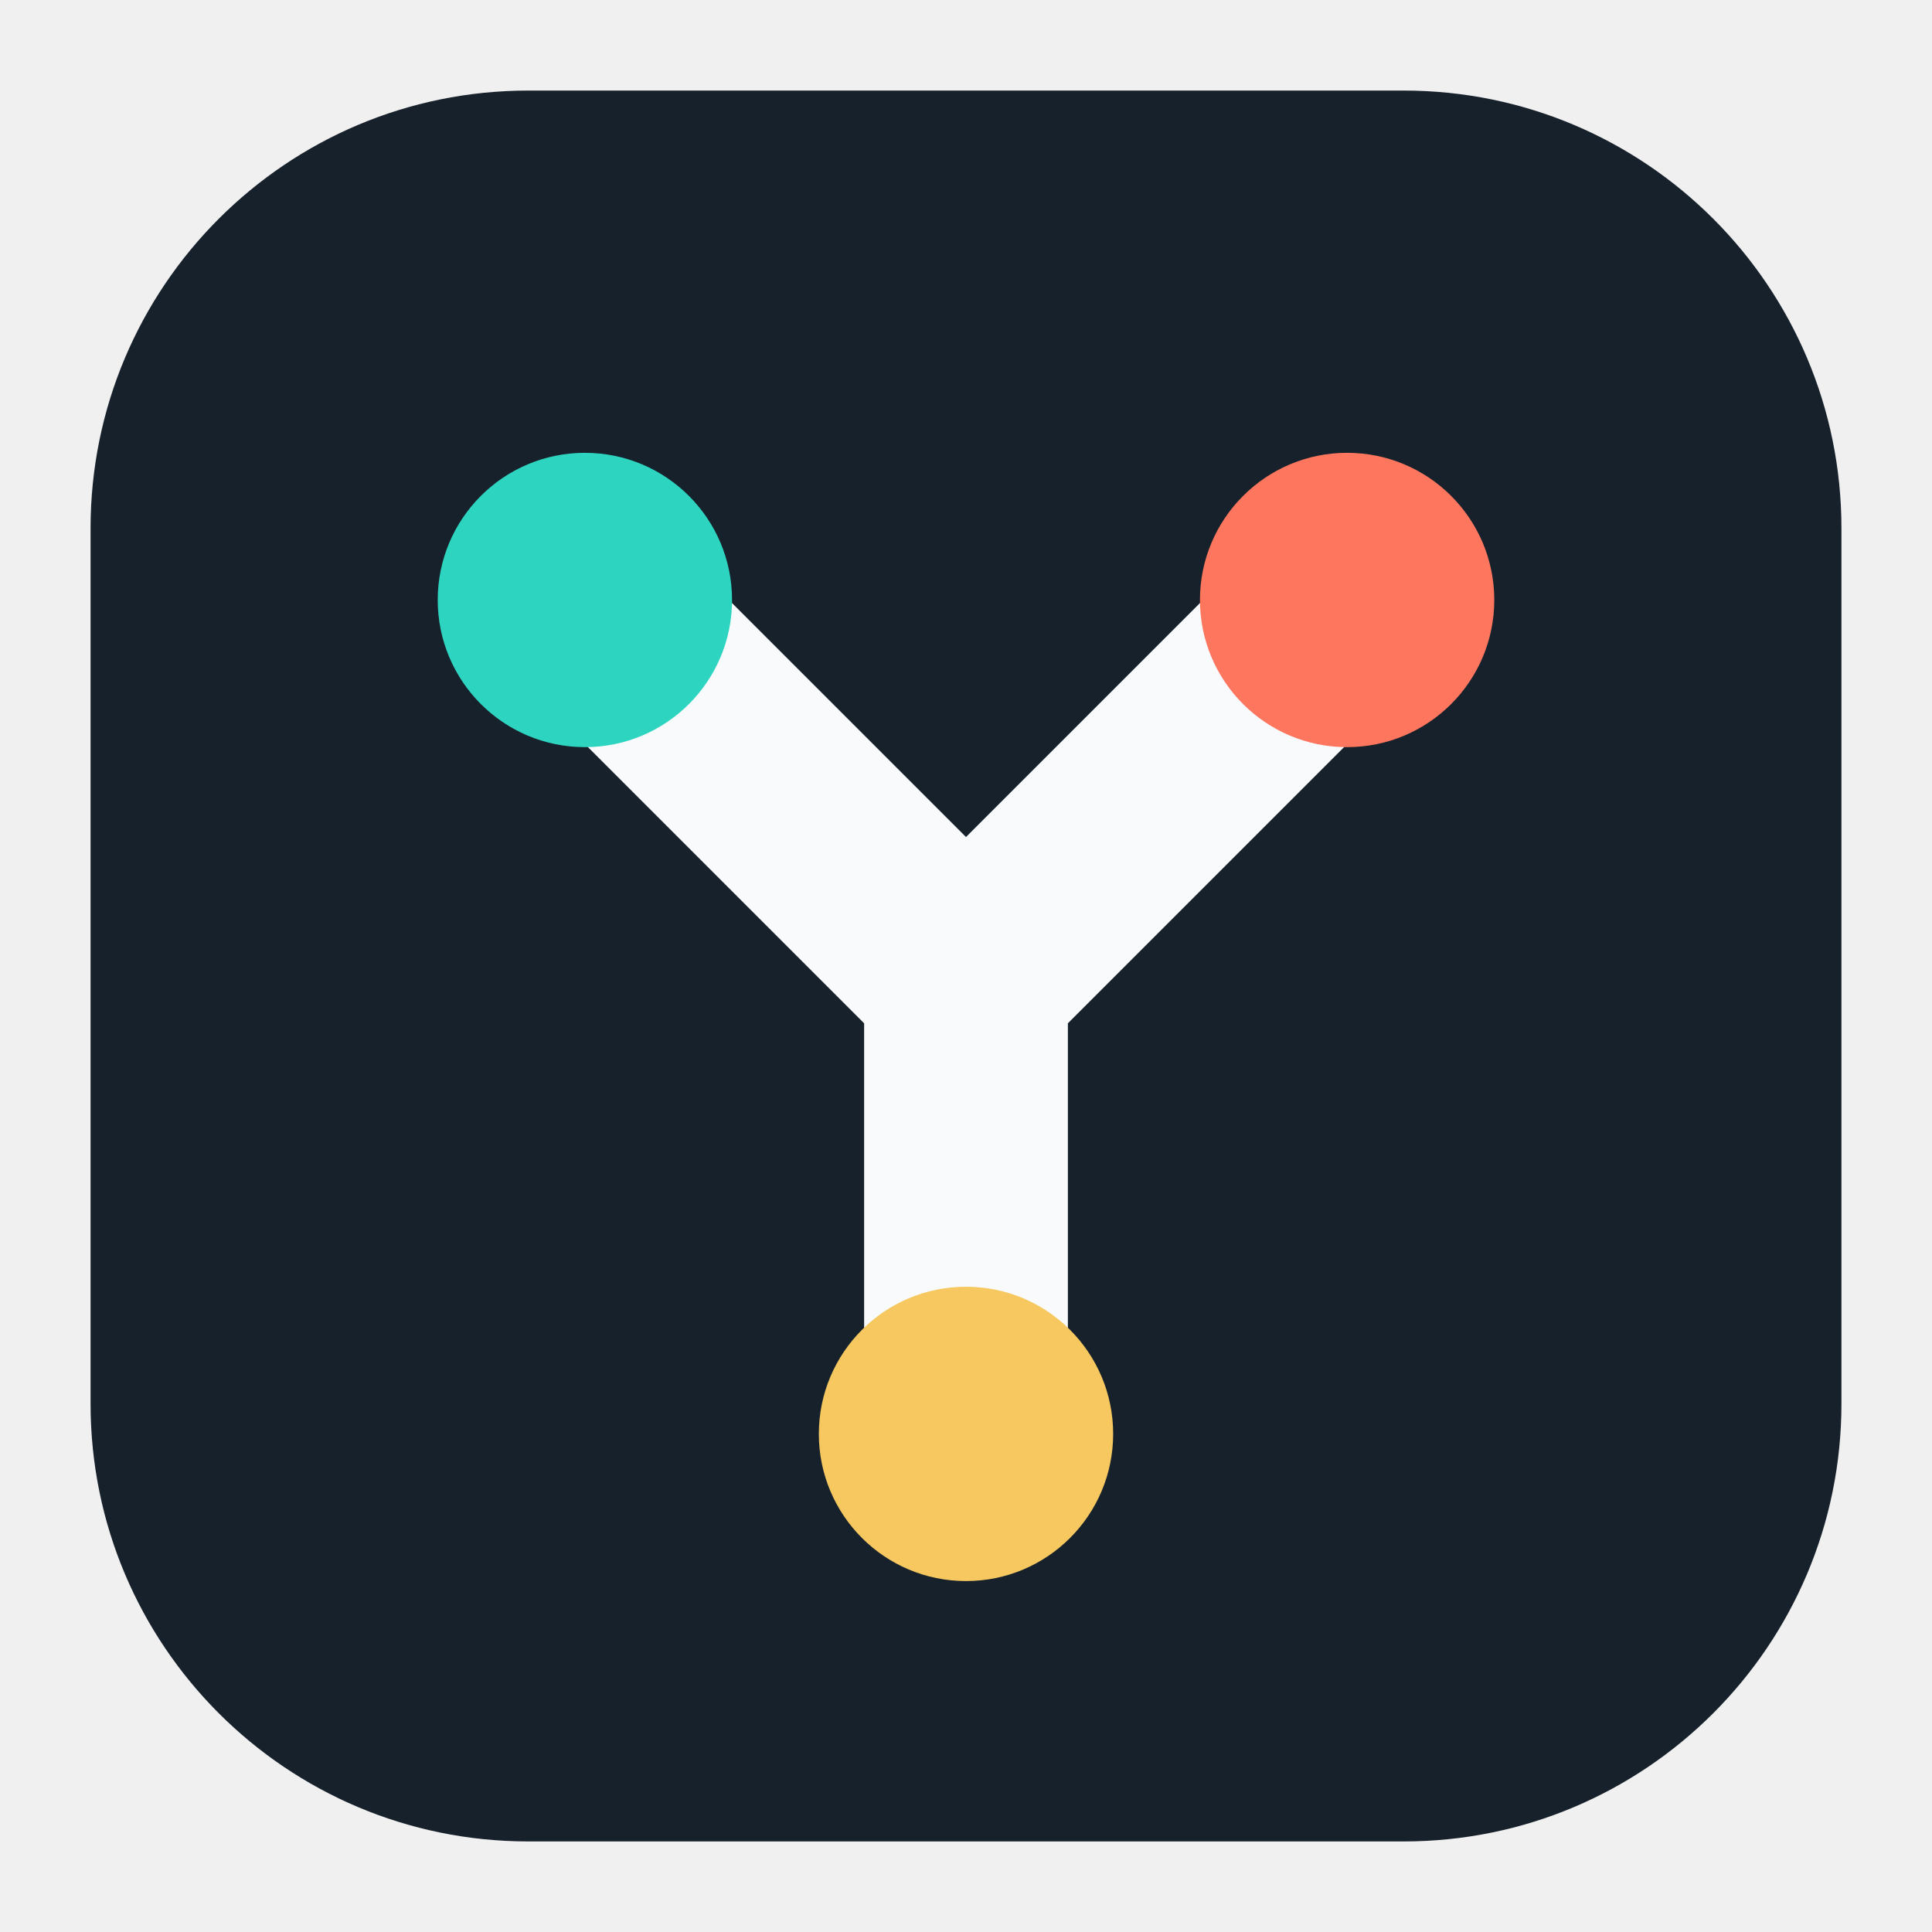
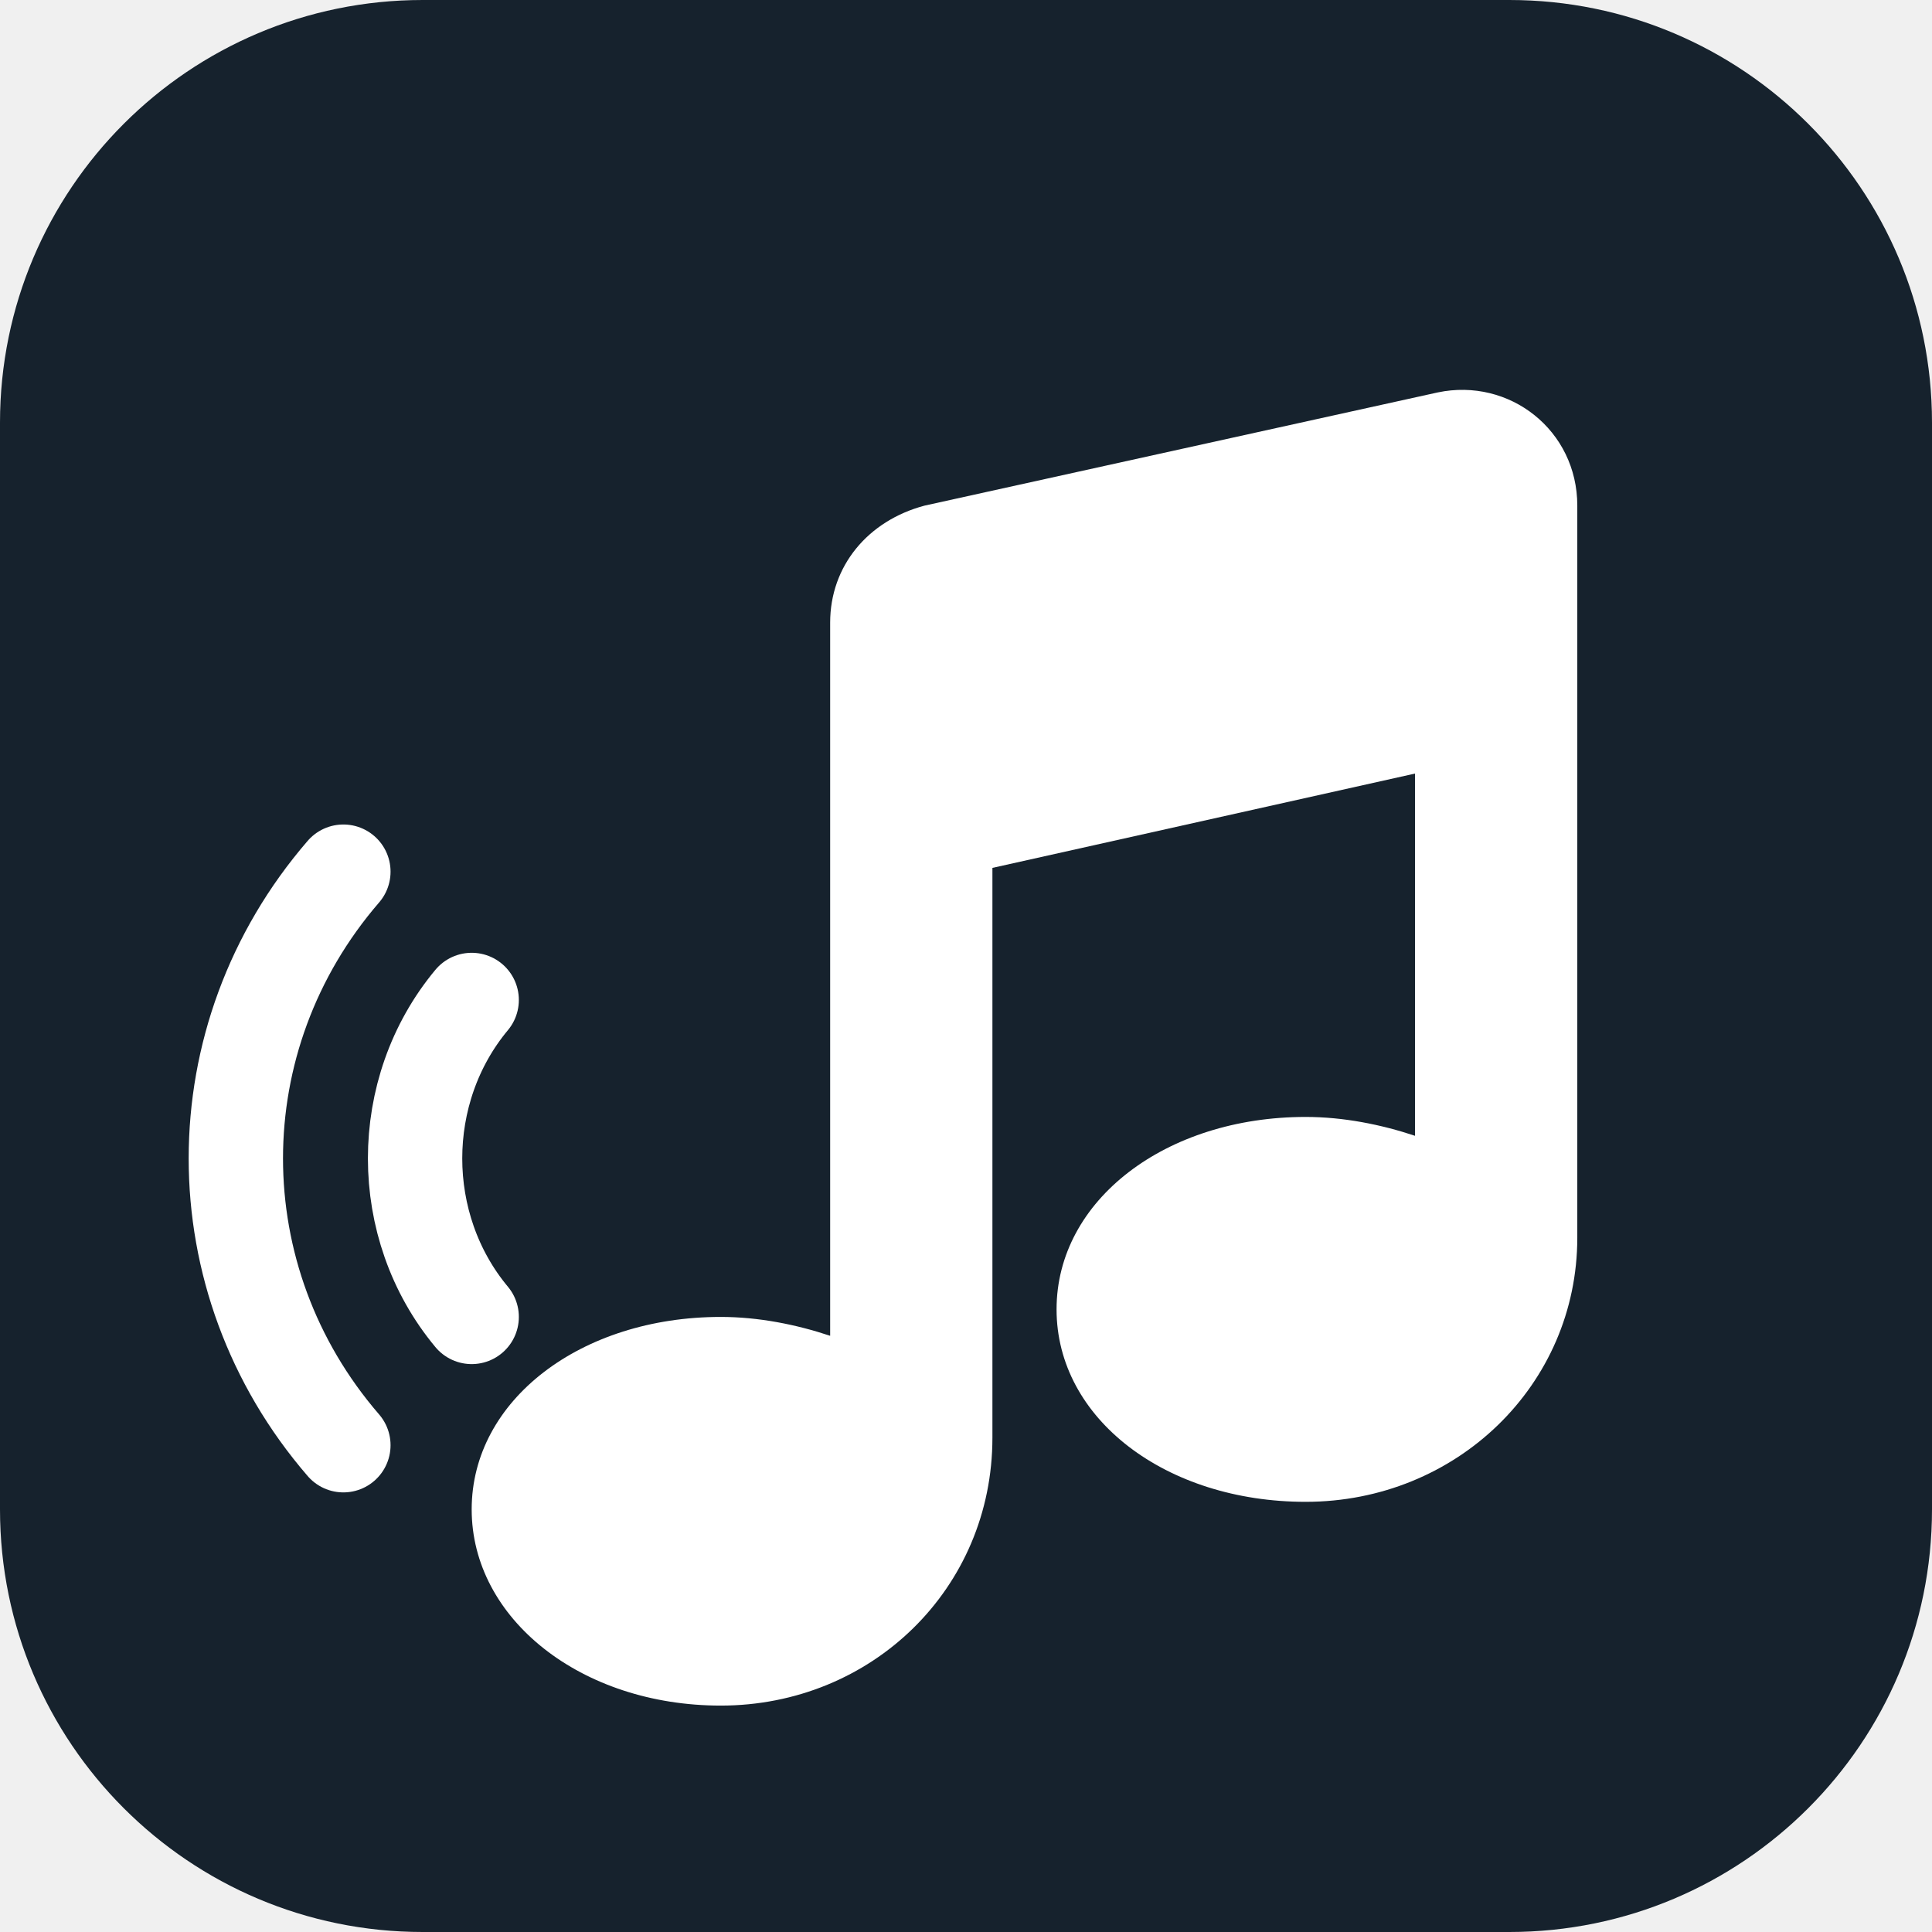
- <svg xmlns="http://www.w3.org/2000/svg" viewBox="0 0 1024 1024" role="img" aria-labelledby="title">
-   <rect x="48" y="48" width="928" height="928" rx="232" fill="#17212b" />
-   <path d="M310 318 512 520 714 318M512 520v240" fill="none" stroke="#f8fafc" stroke-width="108" stroke-linecap="round" stroke-linejoin="round" />
-   <circle cx="310" cy="318" r="78" fill="#2dd4bf" />
-   <circle cx="714" cy="318" r="78" fill="#ff765f" />
-   <circle cx="512" cy="760" r="78" fill="#f6c85f" />
+ <svg xmlns="http://www.w3.org/2000/svg" viewBox="0 0 512 512" role="img" aria-labelledby="title">
+   <rect width="512" height="512" rx="112" fill="#16222d" />
+   <path d="M125 265c-20 24-20 60 0 84M91 231c-38 44-38 108 0 152" fill="none" stroke="#fff" stroke-width="25" stroke-linecap="round" />
+   <path d="M220 165c0-15 10-27 25-31l136-30c19-4 37 10 37 30v194c0 39-32 70-72 70-37 0-66-22-66-51s29-51 66-51c10 0 20 2 29 5V205l-112 25v151c0 40-32 71-72 71-37 0-66-23-66-52s29-51 66-51c10 0 20 2 29 5V165z" fill="#fff" />
</svg>
